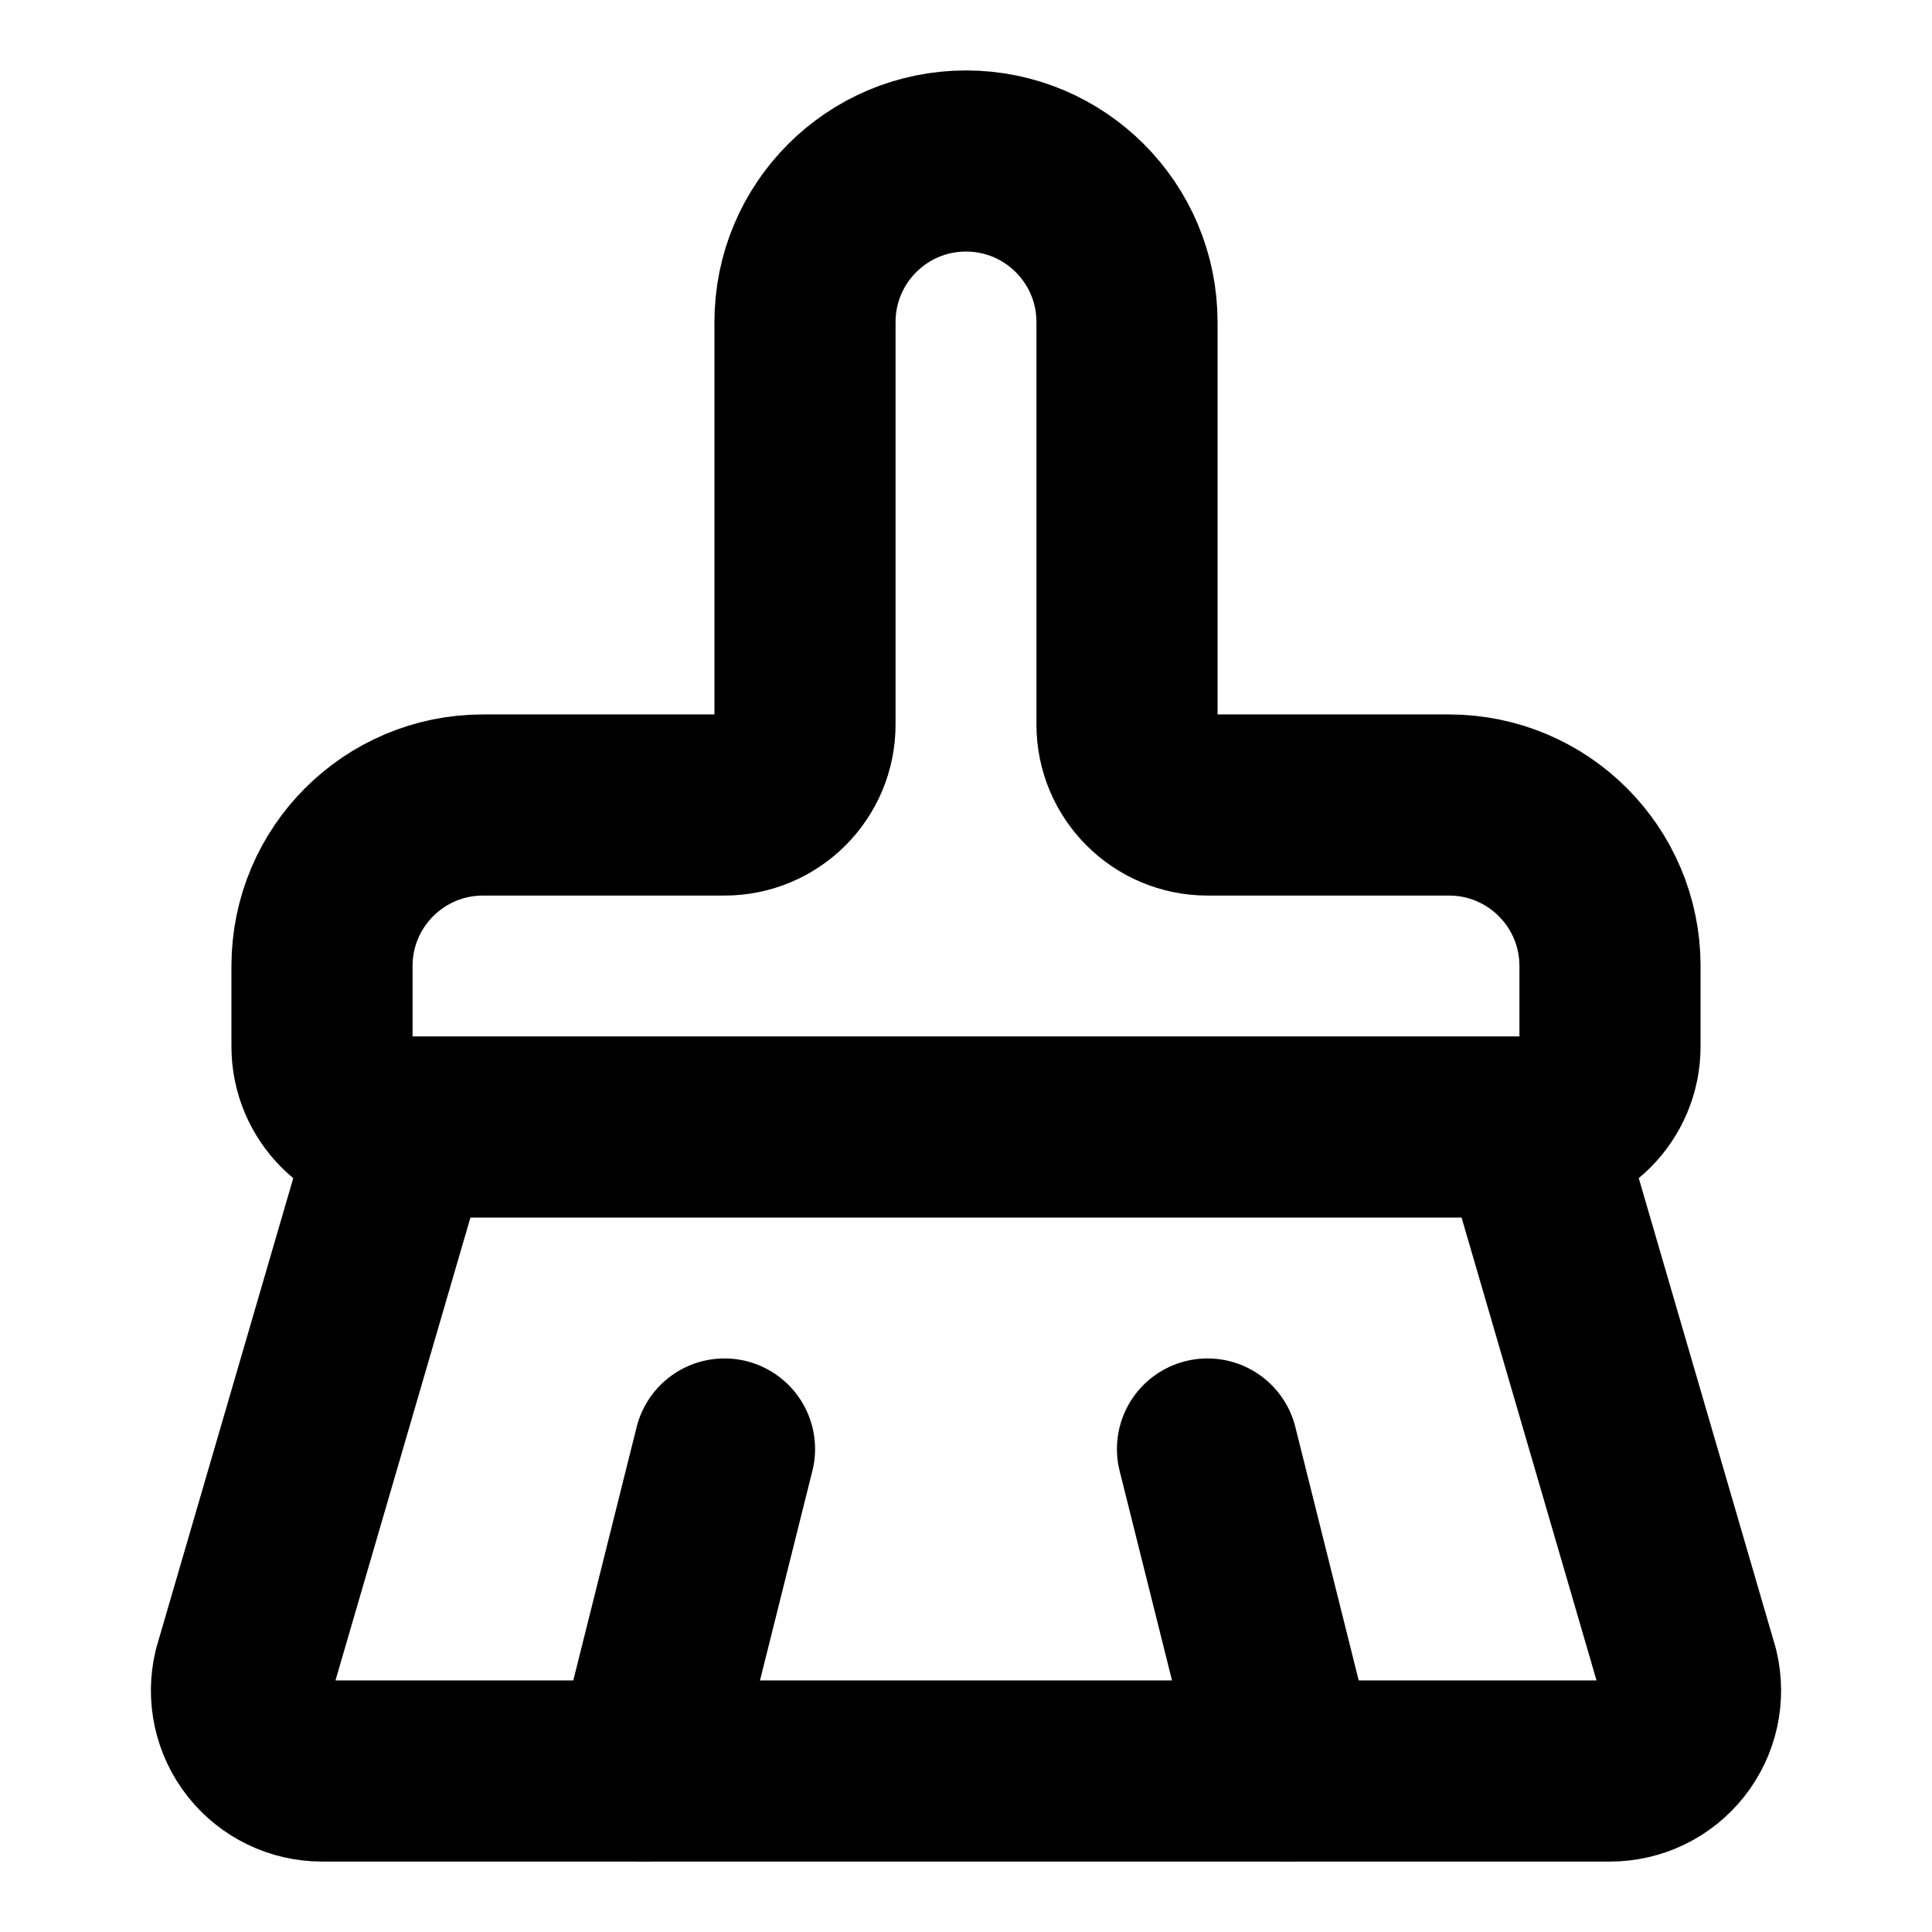
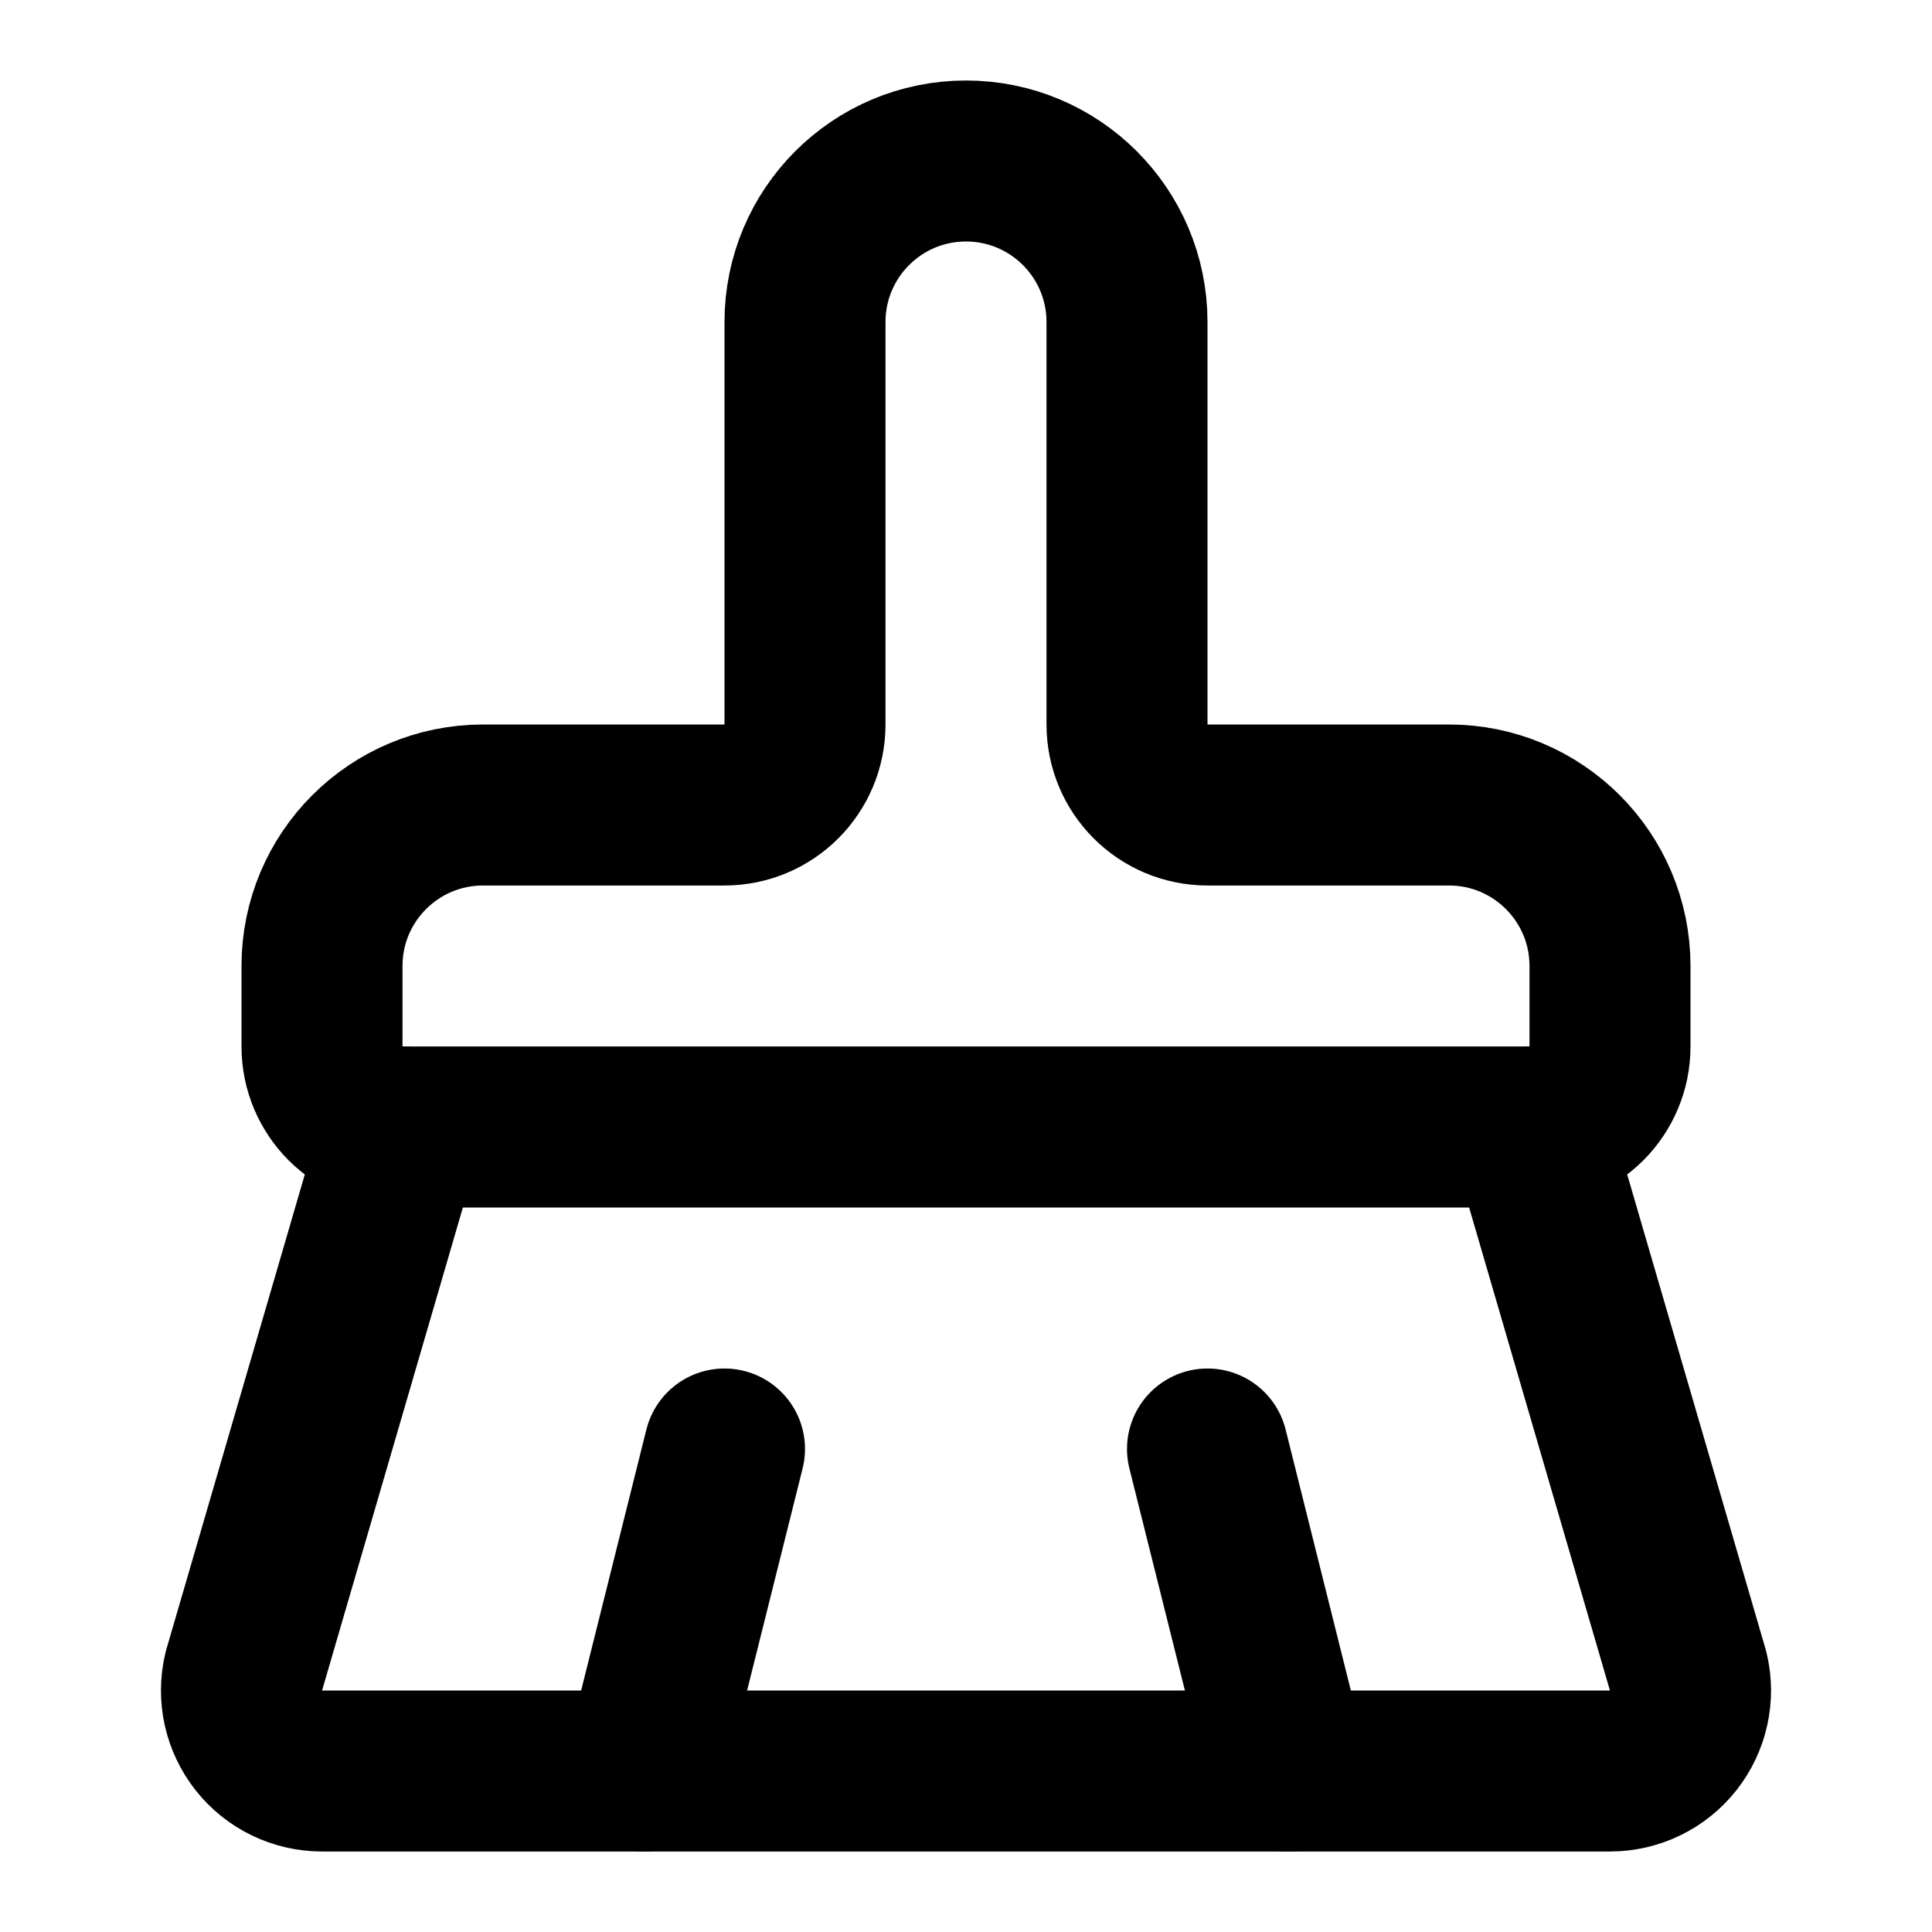
- <svg xmlns="http://www.w3.org/2000/svg" width="24" height="24" viewBox="0 0 24 24" fill="none" stroke="#000000" stroke-width="2.25" stroke-linecap="round" stroke-linejoin="round" class="lucide lucide-brush-cleaning-icon lucide-brush-cleaning">
+ <svg xmlns="http://www.w3.org/2000/svg" width="24" height="24" viewBox="0 0 24 24" fill="none" stroke="#000000" stroke-width="2" stroke-linecap="round" stroke-linejoin="round" class="lucide lucide-brush-cleaning-icon lucide-brush-cleaning">
  <path d="m16 22-1-4" />
  <path d="M19 14a1 1 0 0 0 1-1v-1a2 2 0 0 0-2-2h-3a1 1 0 0 1-1-1V4a2 2 0 0 0-4 0v5a1 1 0 0 1-1 1H6a2 2 0 0 0-2 2v1a1 1 0 0 0 1 1" />
  <path d="M19 14H5l-1.973 6.767A1 1 0 0 0 4 22h16a1 1 0 0 0 .973-1.233z" />
  <path d="m8 22 1-4" />
</svg>
